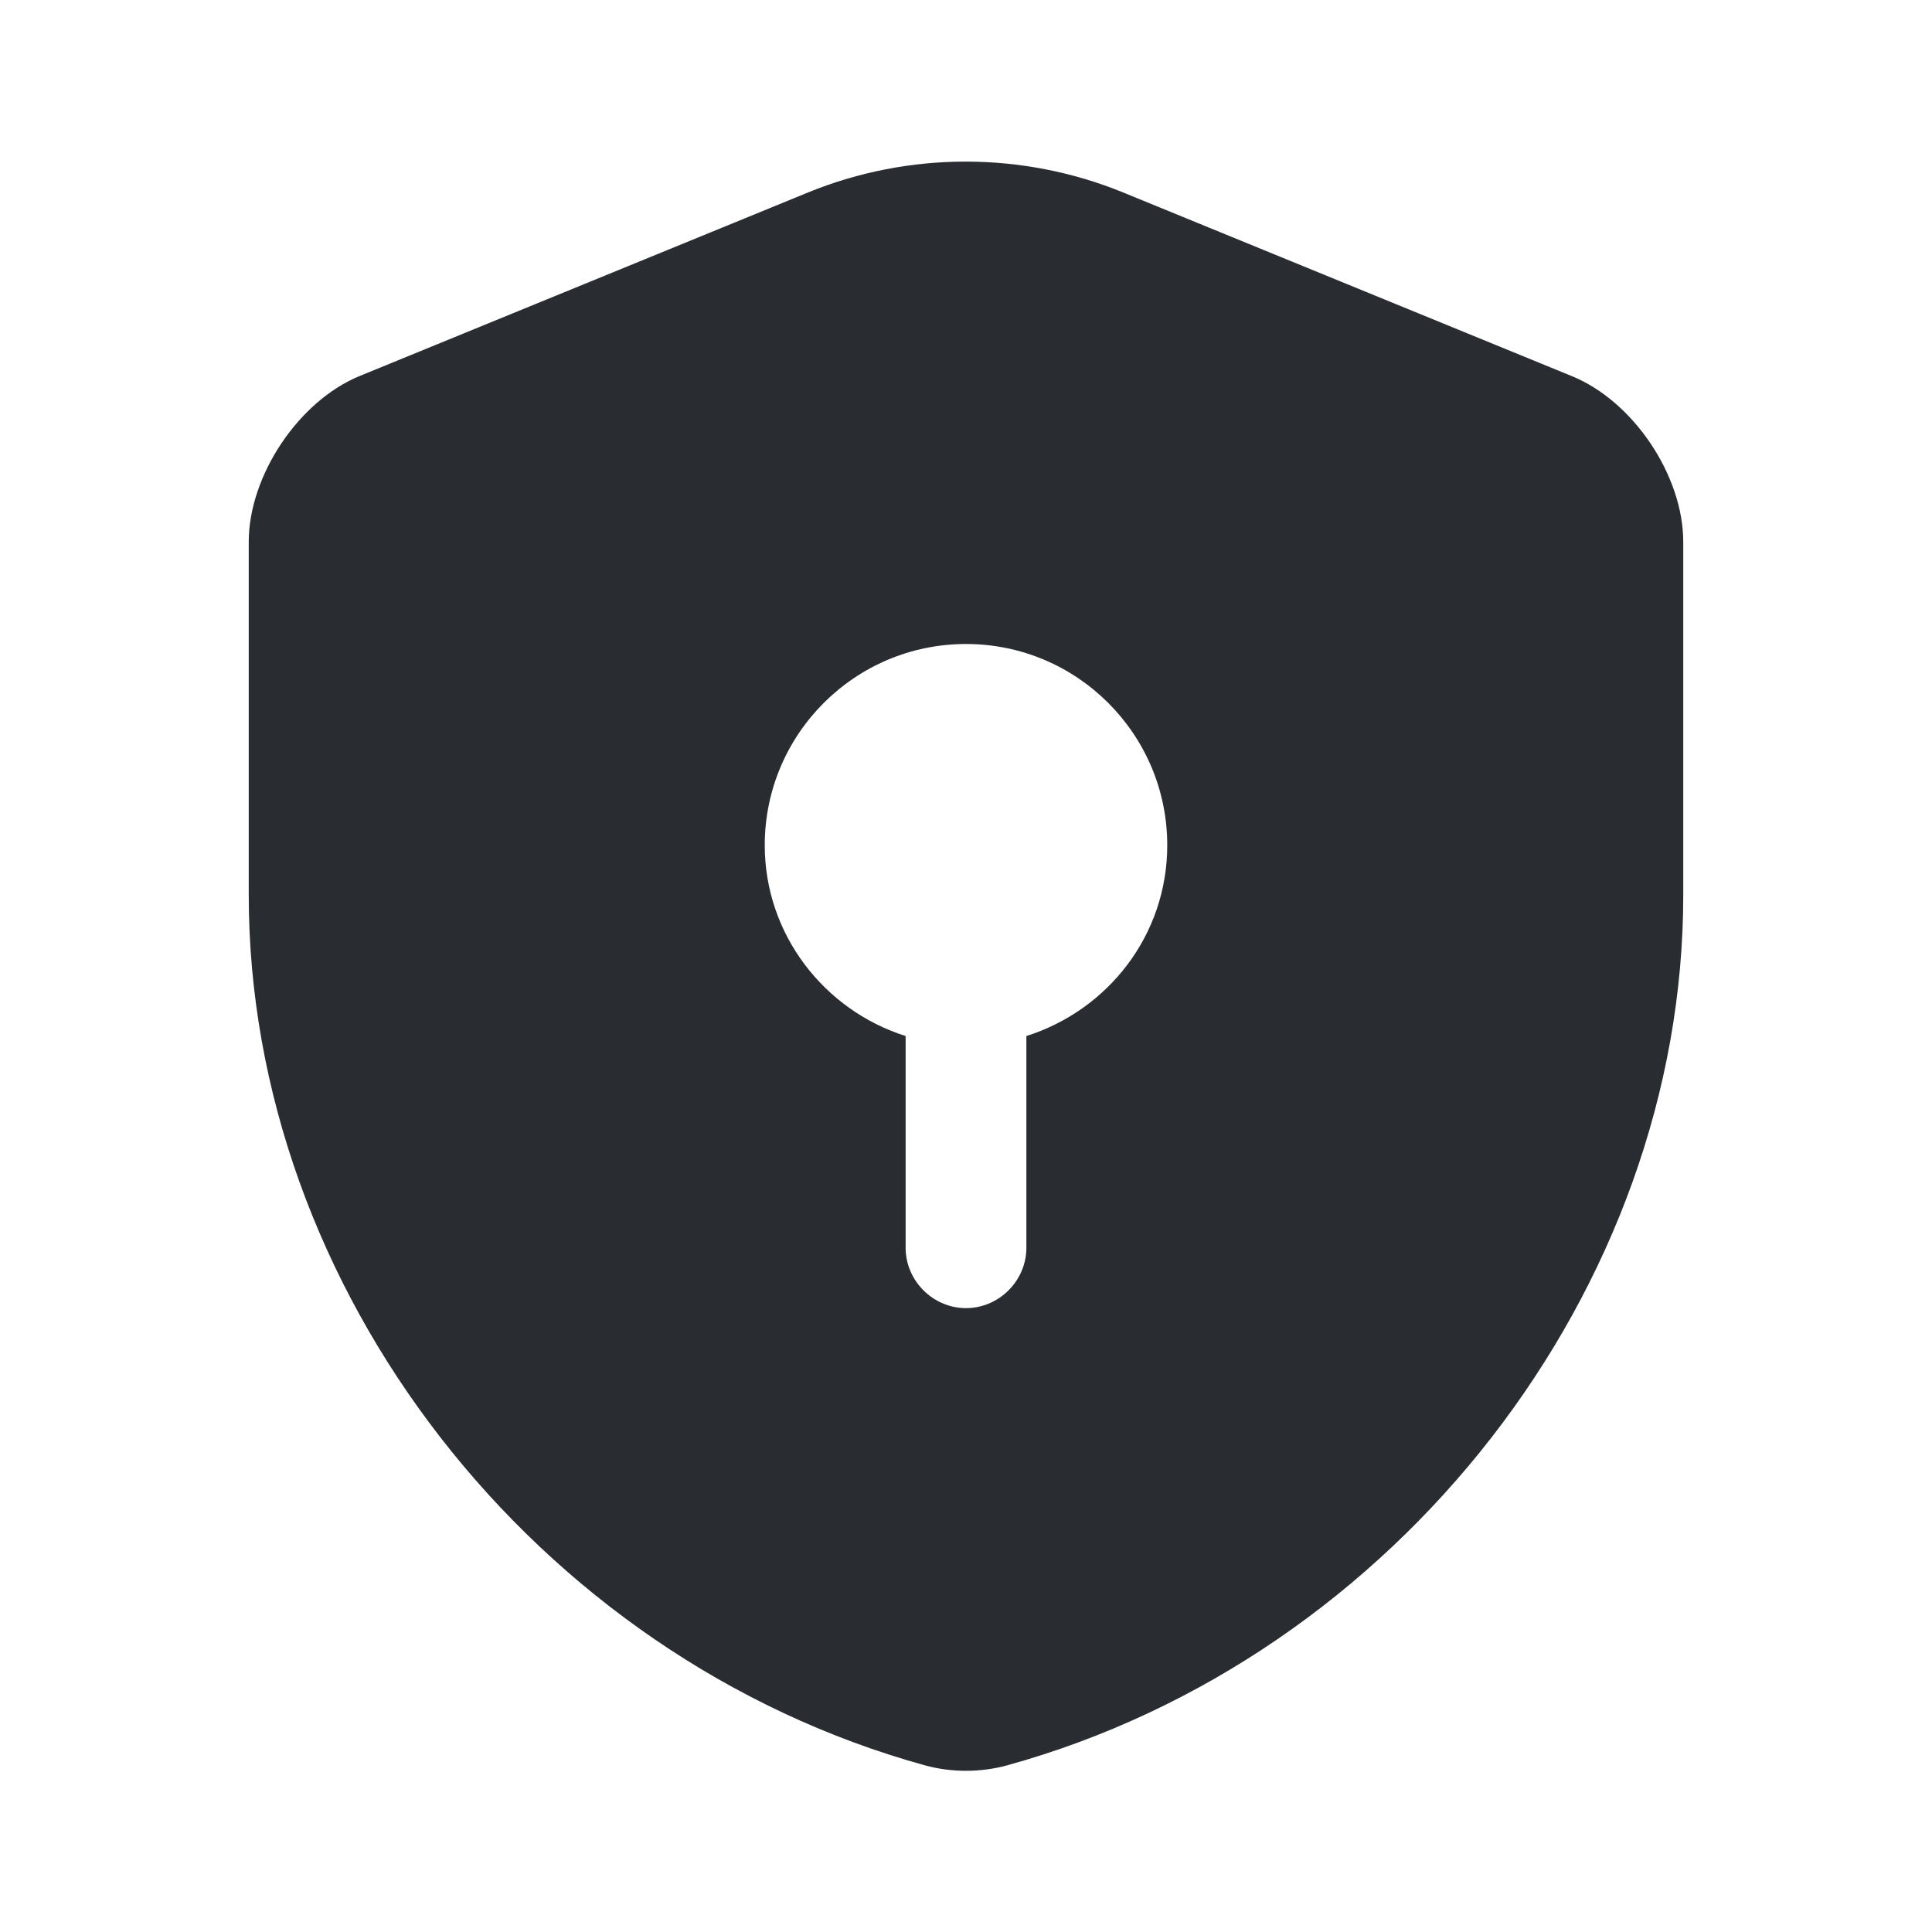
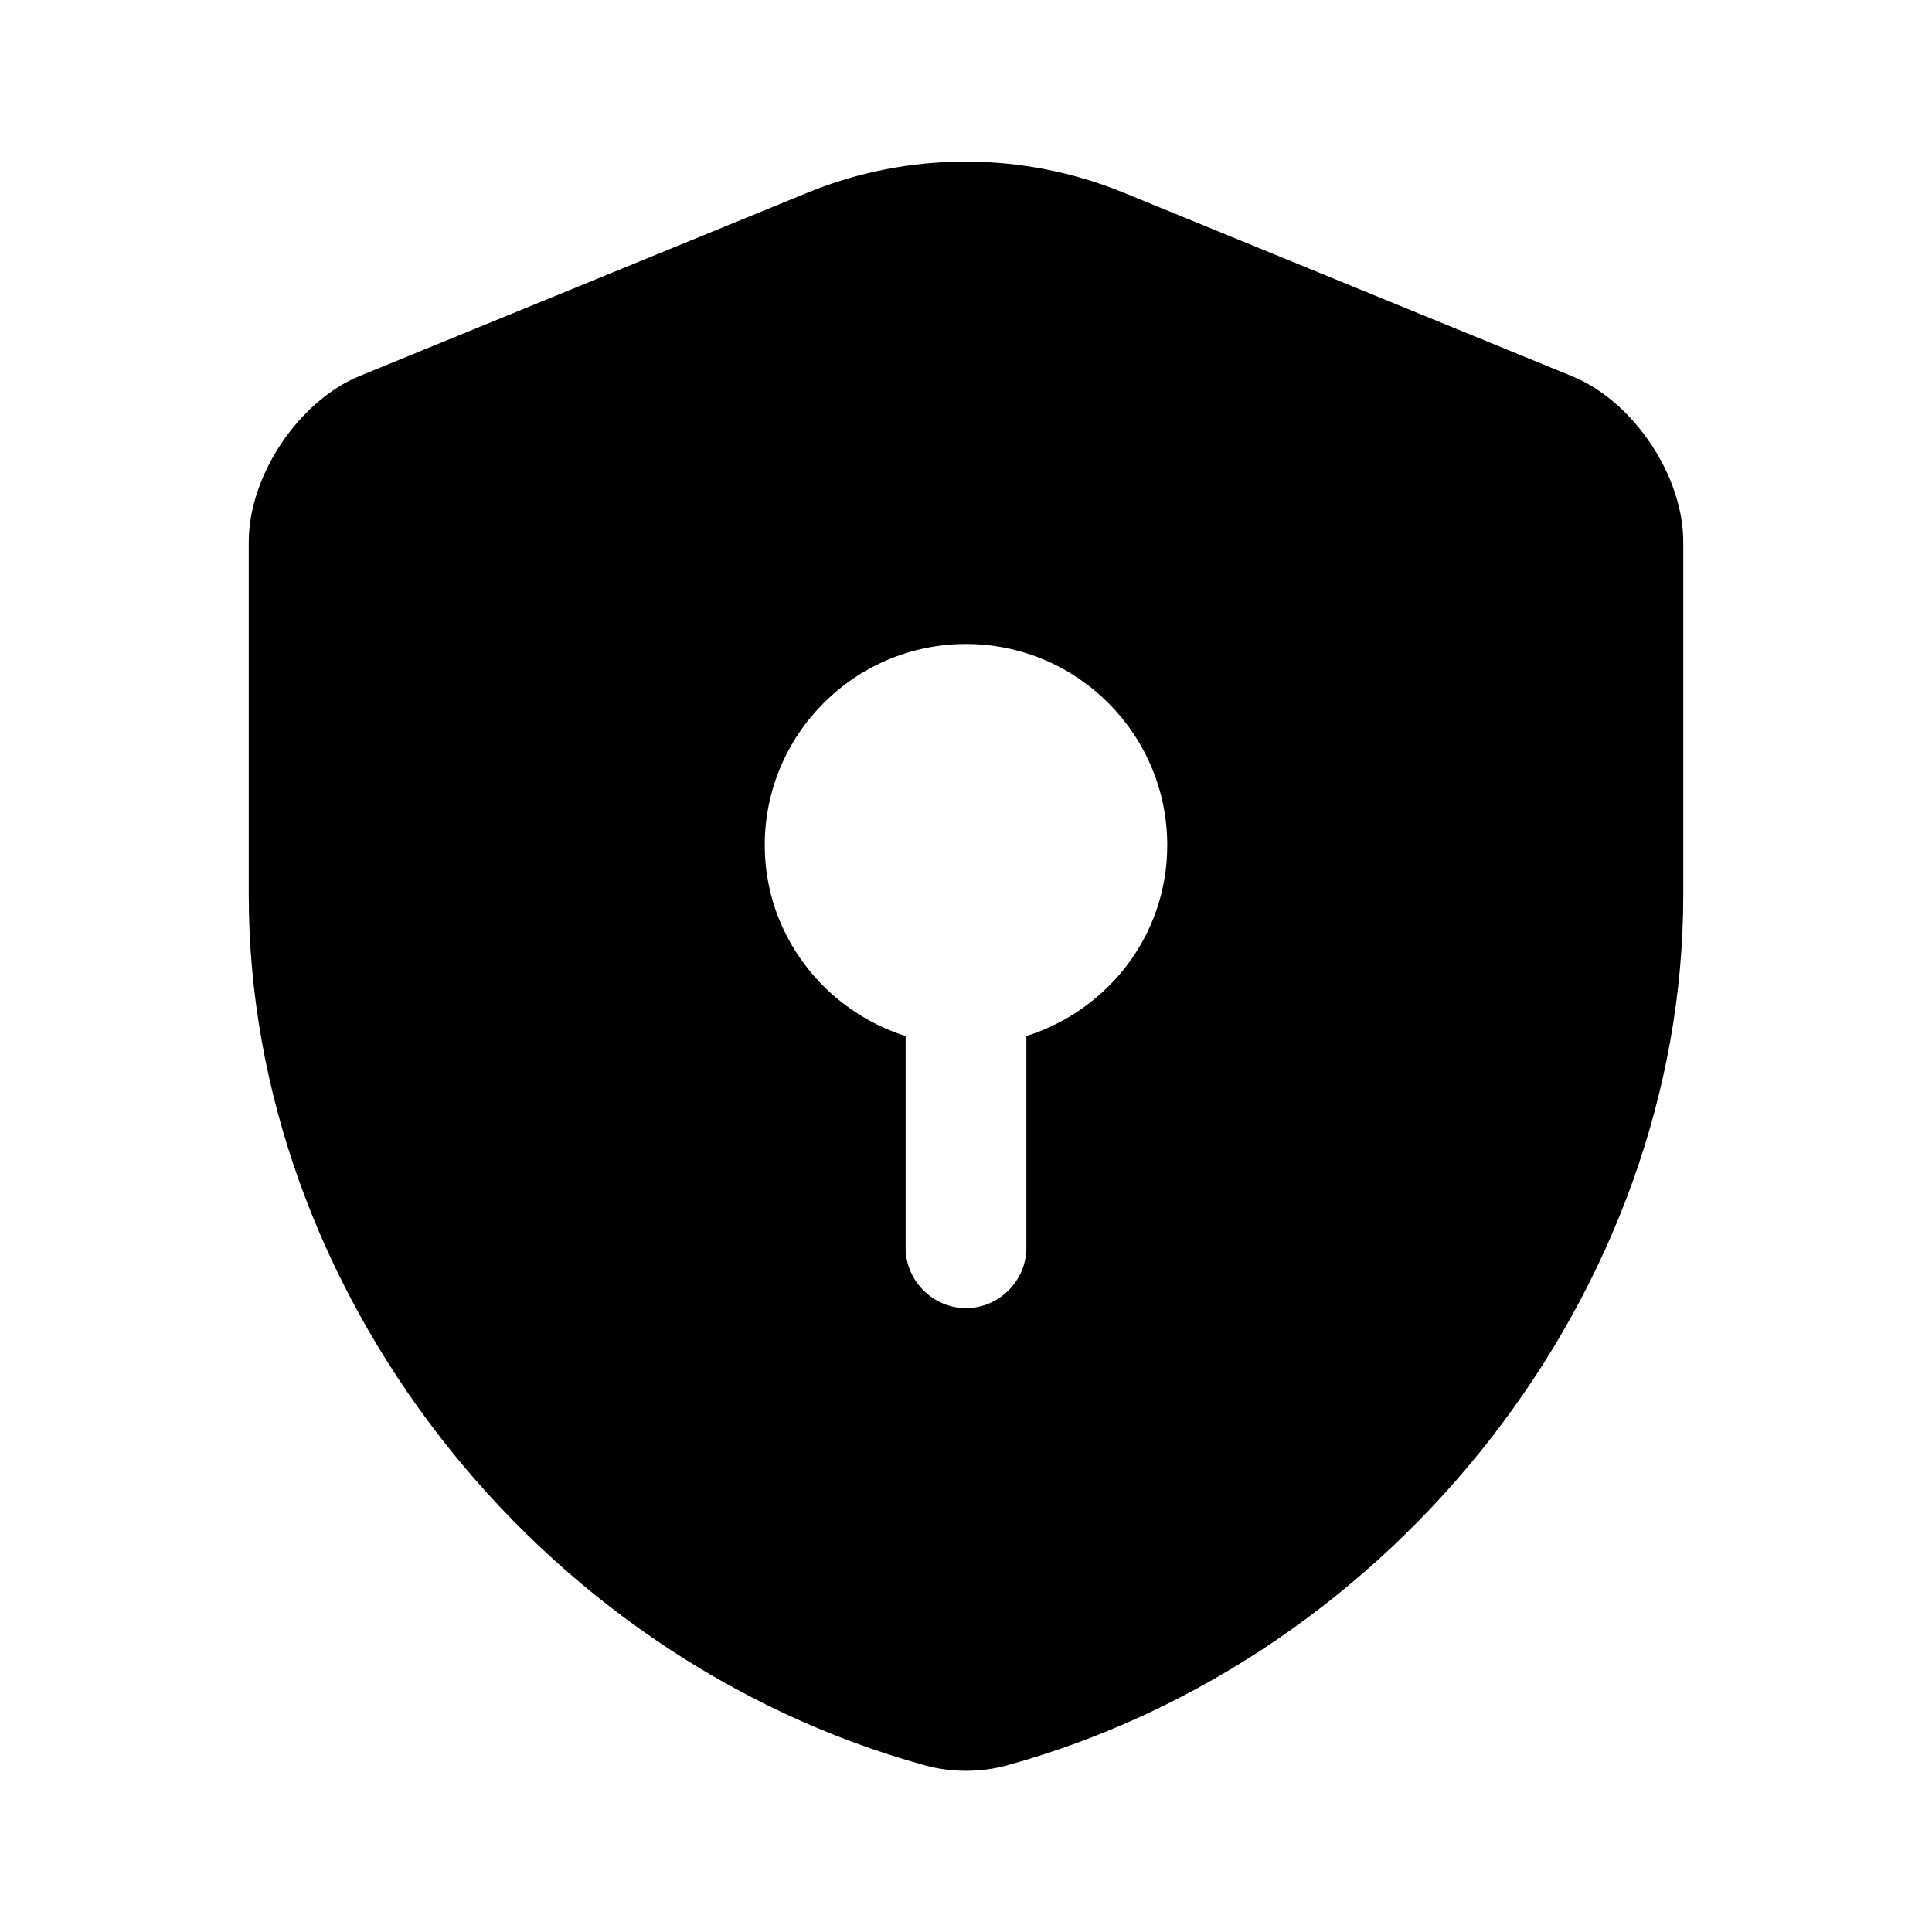
<svg xmlns="http://www.w3.org/2000/svg" viewBox="0 0 24 24" fill="none">
  <g id="SVGRepo_bgCarrier" stroke-width="0" />
  <g id="SVGRepo_tracerCarrier" stroke-linecap="round" stroke-linejoin="round" />
  <g id="SVGRepo_iconCarrier">
-     <path d="M20.91 11.12V6.73C20.91 5.91 20.29 4.98 19.52 4.67L13.95 2.39C12.7 1.88 11.29 1.88 10.04 2.39L4.47 4.67C3.71 4.98 3.09 5.91 3.09 6.73V11.12C3.09 16.01 6.64 20.59 11.49 21.93C11.82 22.02 12.18 22.02 12.51 21.93C17.36 20.59 20.91 16.01 20.91 11.12ZM12.75 12.87V15.5C12.75 15.91 12.41 16.25 12 16.25C11.59 16.25 11.25 15.91 11.25 15.5V12.87C10.24 12.55 9.5 11.61 9.5 10.5C9.5 9.12 10.62 8 12 8C13.38 8 14.5 9.12 14.5 10.5C14.5 11.62 13.76 12.55 12.75 12.87Z" fill="#292D32" />
+     <path d="M20.91 11.12V6.73C20.91 5.91 20.29 4.98 19.52 4.67L13.95 2.39C12.7 1.88 11.29 1.88 10.04 2.39L4.47 4.67C3.71 4.98 3.09 5.91 3.09 6.73V11.12C3.09 16.01 6.64 20.59 11.49 21.93C11.82 22.02 12.18 22.02 12.51 21.93C17.36 20.59 20.91 16.01 20.91 11.12ZM12.75 12.87V15.5C12.75 15.91 12.41 16.25 12 16.25C11.59 16.25 11.25 15.91 11.25 15.5V12.87C10.24 12.55 9.5 11.61 9.5 10.5C9.5 9.12 10.62 8 12 8C13.38 8 14.5 9.12 14.5 10.5C14.5 11.62 13.76 12.55 12.75 12.87Z" fill="#000000" />
  </g>
</svg>
